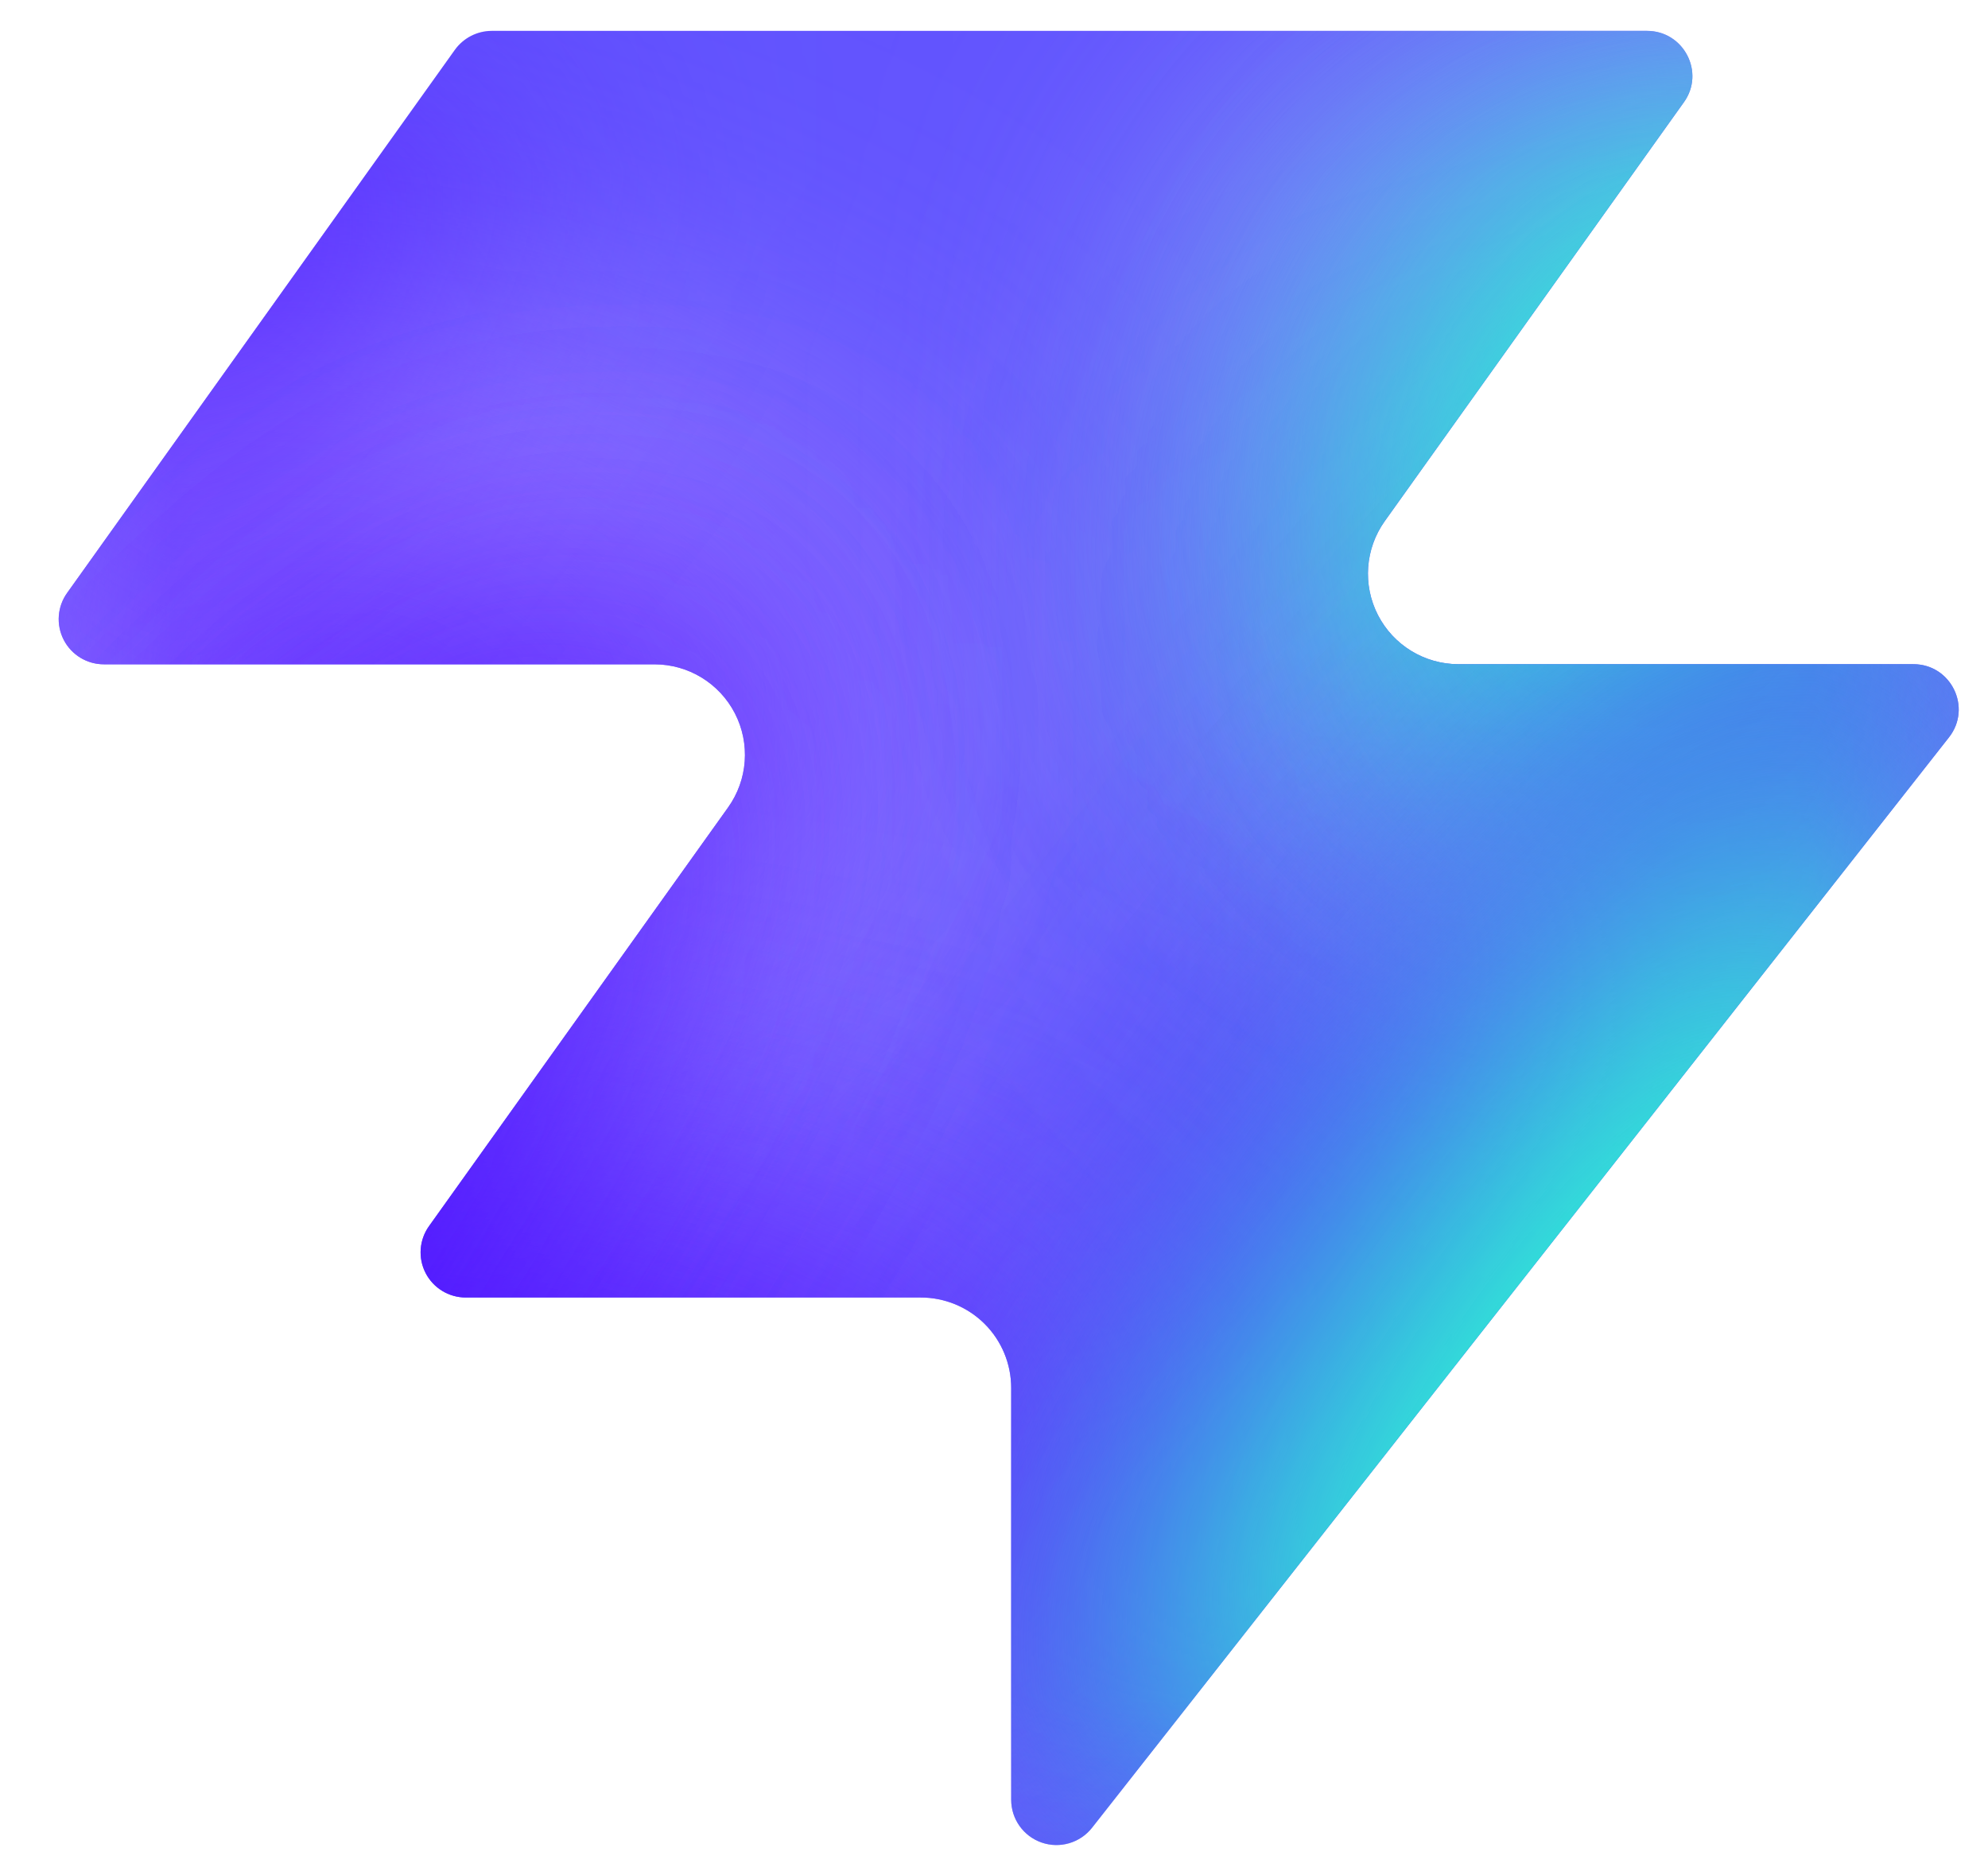
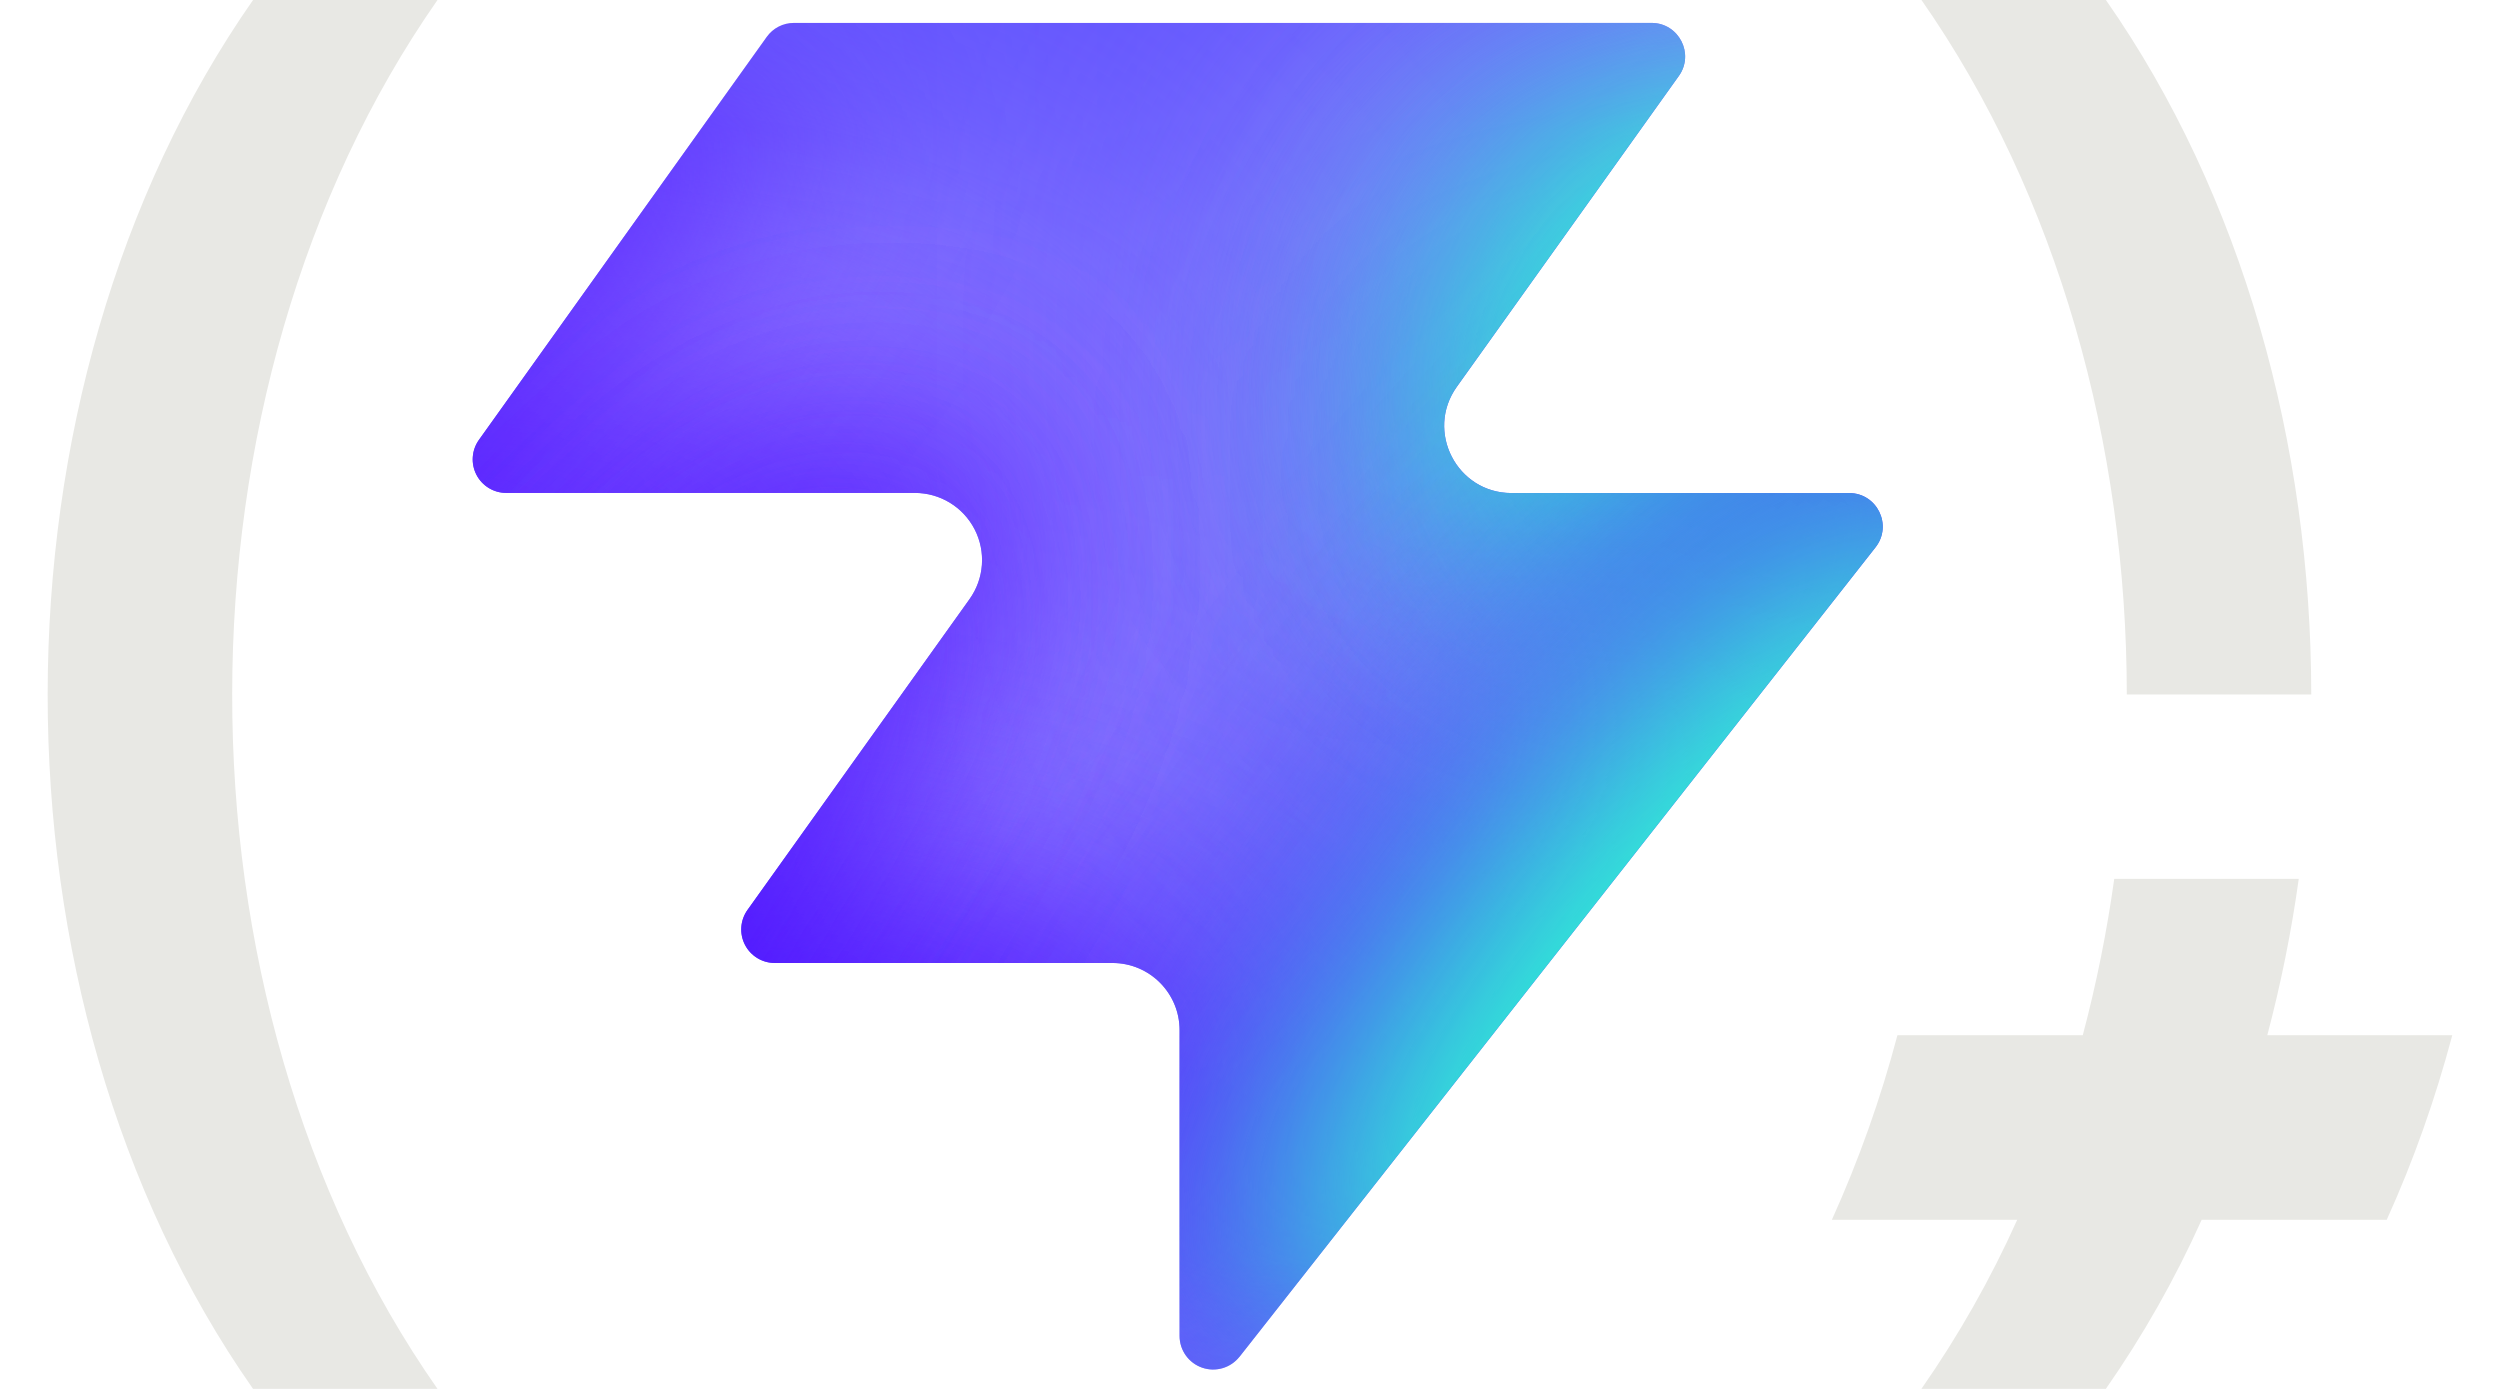
- <svg xmlns="http://www.w3.org/2000/svg" fill="none" viewBox="0 0 17 16">
-   <path fill="#6254fe" d="M9.338 15.631a.387.387 0 0 1-.691-.239V11.87a.773.773 0 0 0-.774-.774h-3.89a.386.386 0 0 1-.314-.611l2.557-3.58a.774.774 0 0 0-.63-1.224H.89a.386.386 0 0 1-.315-.612L3.89.426a.39.39 0 0 1 .314-.162h9.88c.315 0 .499.356.315.611l-2.557 3.581a.774.774 0 0 0 .63 1.224h3.89c.323 0 .504.372.304.626z" />
-   <mask id="a" width="17" height="16" x="0" y="0" maskUnits="userSpaceOnUse" style="mask-type:alpha">
-     <path fill="#833bff" d="M9.338 15.631a.387.387 0 0 1-.691-.239V11.87a.773.773 0 0 0-.774-.774h-3.89a.386.386 0 0 1-.314-.611l2.557-3.58a.774.774 0 0 0-.63-1.224H.89a.386.386 0 0 1-.315-.612L3.89.426a.39.39 0 0 1 .314-.162h9.88c.315 0 .499.356.315.611l-2.557 3.581a.774.774 0 0 0 .63 1.224h3.89c.323 0 .504.372.304.626z" />
+ <svg xmlns="http://www.w3.org/2000/svg" fill="none" viewBox="0 0 36 20">
+   <path fill="#6254fe" d="M17.85 19.535a.483.483 0 0 1-.864-.298v-4.403a.967.967 0 0 0-.967-.967h-4.862a.483.483 0 0 1-.393-.764l3.197-4.475a.967.967 0 0 0-.788-1.53H7.29a.483.483 0 0 1-.393-.764L11.04.533a.48.48 0 0 1 .394-.203h12.348c.393 0 .622.445.393.764L20.978 5.57c-.457.64 0 1.53.788 1.53h4.861c.404 0 .63.464.38.782L17.85 19.536" />
+   <mask id="a" width="22" height="20" x="6" y="0" maskUnits="userSpaceOnUse" style="mask-type:alpha">
+     <path fill="#833bff" d="M17.85 19.535a.483.483 0 0 1-.864-.298v-4.403a.967.967 0 0 0-.967-.967h-4.862a.483.483 0 0 1-.393-.764l3.197-4.475a.967.967 0 0 0-.788-1.53H7.29a.483.483 0 0 1-.393-.764L11.04.533a.48.48 0 0 1 .394-.203h12.348c.393 0 .622.445.393.764L20.978 5.57c-.457.64 0 1.53.788 1.53h4.861c.404 0 .63.464.38.782L17.85 19.536" />
  </mask>
  <g mask="url(#a)">
    <g filter="url(#b)">
-       <ellipse cx="1.884" cy="5.028" fill="#ede6ff" rx="1.884" ry="5.028" transform="rotate(89.814 -6.07 4.987)scale(1 -1)" />
+       <ellipse cx="2.354" cy="6.284" fill="#ede6ff" rx="2.354" ry="6.284" transform="rotate(89.814 -4.496 9.333)scale(1 -1)" />
    </g>
    <g filter="url(#c)">
-       <ellipse cx="3.556" cy="10.208" fill="#ede6ff" rx="3.556" ry="10.208" transform="rotate(269.814 -5.017 7.95)scale(-1 1)" />
+       <ellipse cx="4.444" cy="12.758" fill="#ede6ff" rx="4.444" ry="12.758" transform="rotate(89.814 -6.879 -3.19)scale(1 -1)" />
    </g>
    <g filter="url(#d)">
-       <ellipse cx="1.884" cy="10.425" fill="#4e14ff" rx="1.884" ry="10.425" transform="rotate(89.814 -8.76 -4.64)scale(1 -1)" />
+       <ellipse cx="2.354" cy="13.029" fill="#4e14ff" rx="2.354" ry="13.029" transform="rotate(89.814 -7.86 -2.7)scale(1 -1)" />
    </g>
    <g filter="url(#e)">
-       <ellipse cx="1.884" cy="10.464" fill="#4e14ff" rx="1.884" ry="10.464" transform="rotate(89.814 -11.063 -.775)scale(1 -1)" />
+       <ellipse cx="2.354" cy="13.077" fill="#4e14ff" rx="2.354" ry="13.077" transform="matrix(.00324 1 1 -.00324 -8.57 12.86)" />
    </g>
    <g filter="url(#f)">
-       <ellipse cx="1.884" cy="10.464" fill="#4e14ff" rx="1.884" ry="10.464" transform="rotate(89.814 -10.998 -.316)scale(1 -1)" />
+       <ellipse cx="2.354" cy="13.077" fill="#4e14ff" rx="2.354" ry="13.077" transform="rotate(269.814 2.697 10.62)scale(-1 1)" />
    </g>
    <g filter="url(#g)">
-       <ellipse cx="4.812" cy="7.55" fill="#ede6ff" rx="4.812" ry="7.55" transform="rotate(-86.65 17.955 -9)scale(1 -1)" />
+       <ellipse cx="6.014" cy="9.436" fill="#ede6ff" rx="6.014" ry="9.436" transform="rotate(93.35 13.698 24.078)scale(-1 1)" />
    </g>
    <g filter="url(#h)">
-       <ellipse cx="1.187" cy="7.353" fill="#4e14ff" rx="1.187" ry="7.353" transform="rotate(89.009 9.916 16.643)scale(-1 1)" />
+       <ellipse cx="1.483" cy="9.189" fill="#4e14ff" rx="1.483" ry="9.189" transform="rotate(89.009 15.481 23.943)scale(-1 1)" />
    </g>
    <g filter="url(#i)">
-       <ellipse cx="1.187" cy="7.353" fill="#4e14ff" rx="1.187" ry="7.353" transform="rotate(89.009 9.916 16.643)scale(-1 1)" />
+       <ellipse cx="1.483" cy="9.189" fill="#4e14ff" rx="1.483" ry="9.189" transform="rotate(89.009 15.481 23.943)scale(-1 1)" />
    </g>
    <g filter="url(#j)">
-       <ellipse cx=".597" cy="3.332" fill="#4e14ff" rx="1.507" ry="9.954" transform="rotate(39.51 .597 3.332)" />
+       <ellipse cx="6.926" cy="4.164" fill="#4e14ff" rx="1.883" ry="12.44" transform="rotate(39.51 6.926 4.164)" />
    </g>
    <g filter="url(#k)">
-       <ellipse cx="16.716" cy="-1.819" fill="#4e14ff" rx="1.507" ry="9.954" transform="rotate(37.892 16.716 -1.82)" />
+       <ellipse cx="27.071" cy="-2.273" fill="#4e14ff" rx="1.883" ry="12.44" transform="rotate(37.892 27.07 -2.273)" />
    </g>
    <g filter="url(#l)">
-       <ellipse cx="14.443" cy="3.621" fill="#2bfdd2" rx="2.832" ry="4.272" transform="rotate(37.892 14.443 3.621)" />
+       <ellipse cx="24.229" cy="4.526" fill="#2bfdd2" rx="3.539" ry="5.339" transform="rotate(37.892 24.23 4.526)" />
    </g>
    <g filter="url(#m)">
-       <ellipse cx="-.178" cy="13.372" fill="#4e14ff" rx="1.507" ry="9.954" transform="rotate(37.892 -.178 13.372)" />
+       <ellipse cx="5.958" cy="16.712" fill="#4e14ff" rx="1.883" ry="12.44" transform="rotate(37.892 5.958 16.712)" />
    </g>
    <g filter="url(#n)">
-       <ellipse cx="-.178" cy="13.372" fill="#4e14ff" rx="1.507" ry="9.954" transform="rotate(37.892 -.178 13.372)" />
+       <ellipse cx="5.958" cy="16.712" fill="#4e14ff" rx="1.883" ry="12.44" transform="rotate(37.892 5.958 16.712)" />
    </g>
    <g filter="url(#o)">
-       <ellipse cx="12.582" cy="10.433" fill="#4e14ff" rx="1.601" ry="9.954" transform="rotate(37.892 12.582 10.433)" />
+       <ellipse cx="21.904" cy="13.039" fill="#4e14ff" rx="2.001" ry="12.44" transform="rotate(37.892 21.904 13.039)" />
    </g>
    <g filter="url(#p)">
-       <ellipse cx="14.111" cy="11.549" fill="#2bfdd2" rx="2.75" ry="7.204" transform="rotate(37.892 14.111 11.549)" />
+       <ellipse cx="23.816" cy="14.434" fill="#2bfdd2" rx="3.437" ry="9.003" transform="rotate(37.892 23.816 14.434)" />
    </g>
  </g>
+   <path fill="#e8e8e4" d="M3.644 0c-3.932 5.628-3.955 14.351 0 20H6.3C2.346 14.35 2.37 5.627 6.3 0zM30.625 10h2.657c-.001-3.593-.99-7.184-2.957-10h-2.656c1.966 2.816 2.955 6.407 2.957 10zM35.314 14.907h-2.665a19 19 0 0 0 .453-2.251h-2.657a19 19 0 0 1-.453 2.251h-2.669a17 17 0 0 1-.944 2.658h2.669A15 15 0 0 1 27.668 20h2.656a15 15 0 0 0 1.38-2.435h2.665c.386-.851.7-1.742.944-2.658" />
  <defs>
-     <filter id="b" width="20.533" height="14.244" x="-6.296" y="5.786" color-interpolation-filters="sRGB" filterUnits="userSpaceOnUse">
+     <filter id="b" width="25.661" height="17.801" x="-1.688" y="7.232" color-interpolation-filters="sRGB" filterUnits="userSpaceOnUse">
      <feFlood flood-opacity="0" result="BackgroundImageFix" />
      <feBlend in="SourceGraphic" in2="BackgroundImageFix" result="shape" />
-       <feGaussianBlur result="effect1_foregroundBlur_3011_4074" stdDeviation="2.619" />
+       <feGaussianBlur result="effect1_foregroundBlur_318_26118" stdDeviation="3.273" />
    </filter>
-     <filter id="c" width="30.893" height="17.59" x="-18.21" y="-2.312" color-interpolation-filters="sRGB" filterUnits="userSpaceOnUse">
+     <filter id="c" width="38.608" height="21.982" x="-16.579" y="-2.889" color-interpolation-filters="sRGB" filterUnits="userSpaceOnUse">
      <feFlood flood-opacity="0" result="BackgroundImageFix" />
      <feBlend in="SourceGraphic" in2="BackgroundImageFix" result="shape" />
-       <feGaussianBlur result="effect1_foregroundBlur_3011_4074" stdDeviation="2.619" />
+       <feGaussianBlur result="effect1_foregroundBlur_318_26118" stdDeviation="3.273" />
    </filter>
-     <filter id="d" width="27.137" height="10.054" x="-16.51" y=".958" color-interpolation-filters="sRGB" filterUnits="userSpaceOnUse">
+     <filter id="d" width="33.914" height="12.565" x="-14.454" y="1.198" color-interpolation-filters="sRGB" filterUnits="userSpaceOnUse">
      <feFlood flood-opacity="0" result="BackgroundImageFix" />
      <feBlend in="SourceGraphic" in2="BackgroundImageFix" result="shape" />
-       <feGaussianBlur result="effect1_foregroundBlur_3011_4074" stdDeviation="1.572" />
+       <feGaussianBlur result="effect1_foregroundBlur_318_26118" stdDeviation="1.964" />
    </filter>
-     <filter id="e" width="27.213" height="10.054" x="-14.939" y="7.113" color-interpolation-filters="sRGB" filterUnits="userSpaceOnUse">
+     <filter id="e" width="34.01" height="12.565" x="-12.49" y="8.89" color-interpolation-filters="sRGB" filterUnits="userSpaceOnUse">
      <feFlood flood-opacity="0" result="BackgroundImageFix" />
      <feBlend in="SourceGraphic" in2="BackgroundImageFix" result="shape" />
-       <feGaussianBlur result="effect1_foregroundBlur_3011_4074" stdDeviation="1.572" />
+       <feGaussianBlur result="effect1_foregroundBlur_318_26118" stdDeviation="1.964" />
    </filter>
-     <filter id="f" width="27.213" height="10.054" x="-14.415" y="7.506" color-interpolation-filters="sRGB" filterUnits="userSpaceOnUse">
+     <filter id="f" width="34.01" height="12.565" x="-11.835" y="9.381" color-interpolation-filters="sRGB" filterUnits="userSpaceOnUse">
      <feFlood flood-opacity="0" result="BackgroundImageFix" />
      <feBlend in="SourceGraphic" in2="BackgroundImageFix" result="shape" />
-       <feGaussianBlur result="effect1_foregroundBlur_3011_4074" stdDeviation="1.572" />
+       <feGaussianBlur result="effect1_foregroundBlur_318_26118" stdDeviation="1.964" />
    </filter>
-     <filter id="g" width="25.562" height="20.125" x="5.853" y="-5.858" color-interpolation-filters="sRGB" filterUnits="userSpaceOnUse">
+     <filter id="g" width="31.945" height="25.151" x="13.495" y="-7.32" color-interpolation-filters="sRGB" filterUnits="userSpaceOnUse">
      <feFlood flood-opacity="0" result="BackgroundImageFix" />
      <feBlend in="SourceGraphic" in2="BackgroundImageFix" result="shape" />
-       <feGaussianBlur result="effect1_foregroundBlur_3011_4074" stdDeviation="2.619" />
+       <feGaussianBlur result="effect1_foregroundBlur_318_26118" stdDeviation="3.273" />
    </filter>
-     <filter id="h" width="20.989" height="8.673" x="8.518" y="1.045" color-interpolation-filters="sRGB" filterUnits="userSpaceOnUse">
+     <filter id="h" width="26.231" height="10.839" x="16.825" y="1.306" color-interpolation-filters="sRGB" filterUnits="userSpaceOnUse">
      <feFlood flood-opacity="0" result="BackgroundImageFix" />
      <feBlend in="SourceGraphic" in2="BackgroundImageFix" result="shape" />
-       <feGaussianBlur result="effect1_foregroundBlur_3011_4074" stdDeviation="1.572" />
+       <feGaussianBlur result="effect1_foregroundBlur_318_26118" stdDeviation="1.964" />
    </filter>
-     <filter id="i" width="20.989" height="8.673" x="8.518" y="1.045" color-interpolation-filters="sRGB" filterUnits="userSpaceOnUse">
+     <filter id="i" width="26.231" height="10.839" x="16.825" y="1.306" color-interpolation-filters="sRGB" filterUnits="userSpaceOnUse">
      <feFlood flood-opacity="0" result="BackgroundImageFix" />
      <feBlend in="SourceGraphic" in2="BackgroundImageFix" result="shape" />
-       <feGaussianBlur result="effect1_foregroundBlur_3011_4074" stdDeviation="1.572" />
+       <feGaussianBlur result="effect1_foregroundBlur_318_26118" stdDeviation="1.964" />
    </filter>
-     <filter id="j" width="19.166" height="21.766" x="-8.985" y="-7.551" color-interpolation-filters="sRGB" filterUnits="userSpaceOnUse">
+     <filter id="j" width="23.952" height="27.202" x="-5.05" y="-9.437" color-interpolation-filters="sRGB" filterUnits="userSpaceOnUse">
      <feFlood flood-opacity="0" result="BackgroundImageFix" />
      <feBlend in="SourceGraphic" in2="BackgroundImageFix" result="shape" />
-       <feGaussianBlur result="effect1_foregroundBlur_3011_4074" stdDeviation="1.572" />
+       <feGaussianBlur result="effect1_foregroundBlur_318_26118" stdDeviation="1.964" />
    </filter>
-     <filter id="k" width="18.745" height="22.107" x="7.344" y="-12.873" color-interpolation-filters="sRGB" filterUnits="userSpaceOnUse">
+     <filter id="k" width="23.425" height="27.628" x="15.358" y="-16.087" color-interpolation-filters="sRGB" filterUnits="userSpaceOnUse">
      <feFlood flood-opacity="0" result="BackgroundImageFix" />
      <feBlend in="SourceGraphic" in2="BackgroundImageFix" result="shape" />
-       <feGaussianBlur result="effect1_foregroundBlur_3011_4074" stdDeviation="1.572" />
+       <feGaussianBlur result="effect1_foregroundBlur_318_26118" stdDeviation="1.964" />
    </filter>
-     <filter id="l" width="13.179" height="13.875" x="7.853" y="-3.316" color-interpolation-filters="sRGB" filterUnits="userSpaceOnUse">
+     <filter id="l" width="16.471" height="17.34" x="15.994" y="-4.143" color-interpolation-filters="sRGB" filterUnits="userSpaceOnUse">
      <feFlood flood-opacity="0" result="BackgroundImageFix" />
      <feBlend in="SourceGraphic" in2="BackgroundImageFix" result="shape" />
-       <feGaussianBlur result="effect1_foregroundBlur_3011_4074" stdDeviation="1.572" />
+       <feGaussianBlur result="effect1_foregroundBlur_318_26118" stdDeviation="1.964" />
    </filter>
-     <filter id="m" width="18.745" height="22.107" x="-9.55" y="2.319" color-interpolation-filters="sRGB" filterUnits="userSpaceOnUse">
+     <filter id="m" width="23.425" height="27.628" x="-5.755" y="2.898" color-interpolation-filters="sRGB" filterUnits="userSpaceOnUse">
      <feFlood flood-opacity="0" result="BackgroundImageFix" />
      <feBlend in="SourceGraphic" in2="BackgroundImageFix" result="shape" />
-       <feGaussianBlur result="effect1_foregroundBlur_3011_4074" stdDeviation="1.572" />
+       <feGaussianBlur result="effect1_foregroundBlur_318_26118" stdDeviation="1.964" />
    </filter>
-     <filter id="n" width="18.745" height="22.107" x="-9.55" y="2.319" color-interpolation-filters="sRGB" filterUnits="userSpaceOnUse">
+     <filter id="n" width="23.425" height="27.628" x="-5.755" y="2.898" color-interpolation-filters="sRGB" filterUnits="userSpaceOnUse">
      <feFlood flood-opacity="0" result="BackgroundImageFix" />
      <feBlend in="SourceGraphic" in2="BackgroundImageFix" result="shape" />
-       <feGaussianBlur result="effect1_foregroundBlur_3011_4074" stdDeviation="1.572" />
+       <feGaussianBlur result="effect1_foregroundBlur_318_26118" stdDeviation="1.964" />
    </filter>
-     <filter id="o" width="18.774" height="22.121" x="3.195" y="-.628" color-interpolation-filters="sRGB" filterUnits="userSpaceOnUse">
+     <filter id="o" width="23.462" height="27.645" x="10.173" y="-.784" color-interpolation-filters="sRGB" filterUnits="userSpaceOnUse">
      <feFlood flood-opacity="0" result="BackgroundImageFix" />
      <feBlend in="SourceGraphic" in2="BackgroundImageFix" result="shape" />
-       <feGaussianBlur result="effect1_foregroundBlur_3011_4074" stdDeviation="1.572" />
+       <feGaussianBlur result="effect1_foregroundBlur_318_26118" stdDeviation="1.964" />
    </filter>
-     <filter id="p" width="16.144" height="18.15" x="6.04" y="2.474" color-interpolation-filters="sRGB" filterUnits="userSpaceOnUse">
+     <filter id="p" width="20.176" height="22.683" x="13.728" y="3.092" color-interpolation-filters="sRGB" filterUnits="userSpaceOnUse">
      <feFlood flood-opacity="0" result="BackgroundImageFix" />
      <feBlend in="SourceGraphic" in2="BackgroundImageFix" result="shape" />
-       <feGaussianBlur result="effect1_foregroundBlur_3011_4074" stdDeviation="1.572" />
+       <feGaussianBlur result="effect1_foregroundBlur_318_26118" stdDeviation="1.964" />
    </filter>
  </defs>
</svg>
